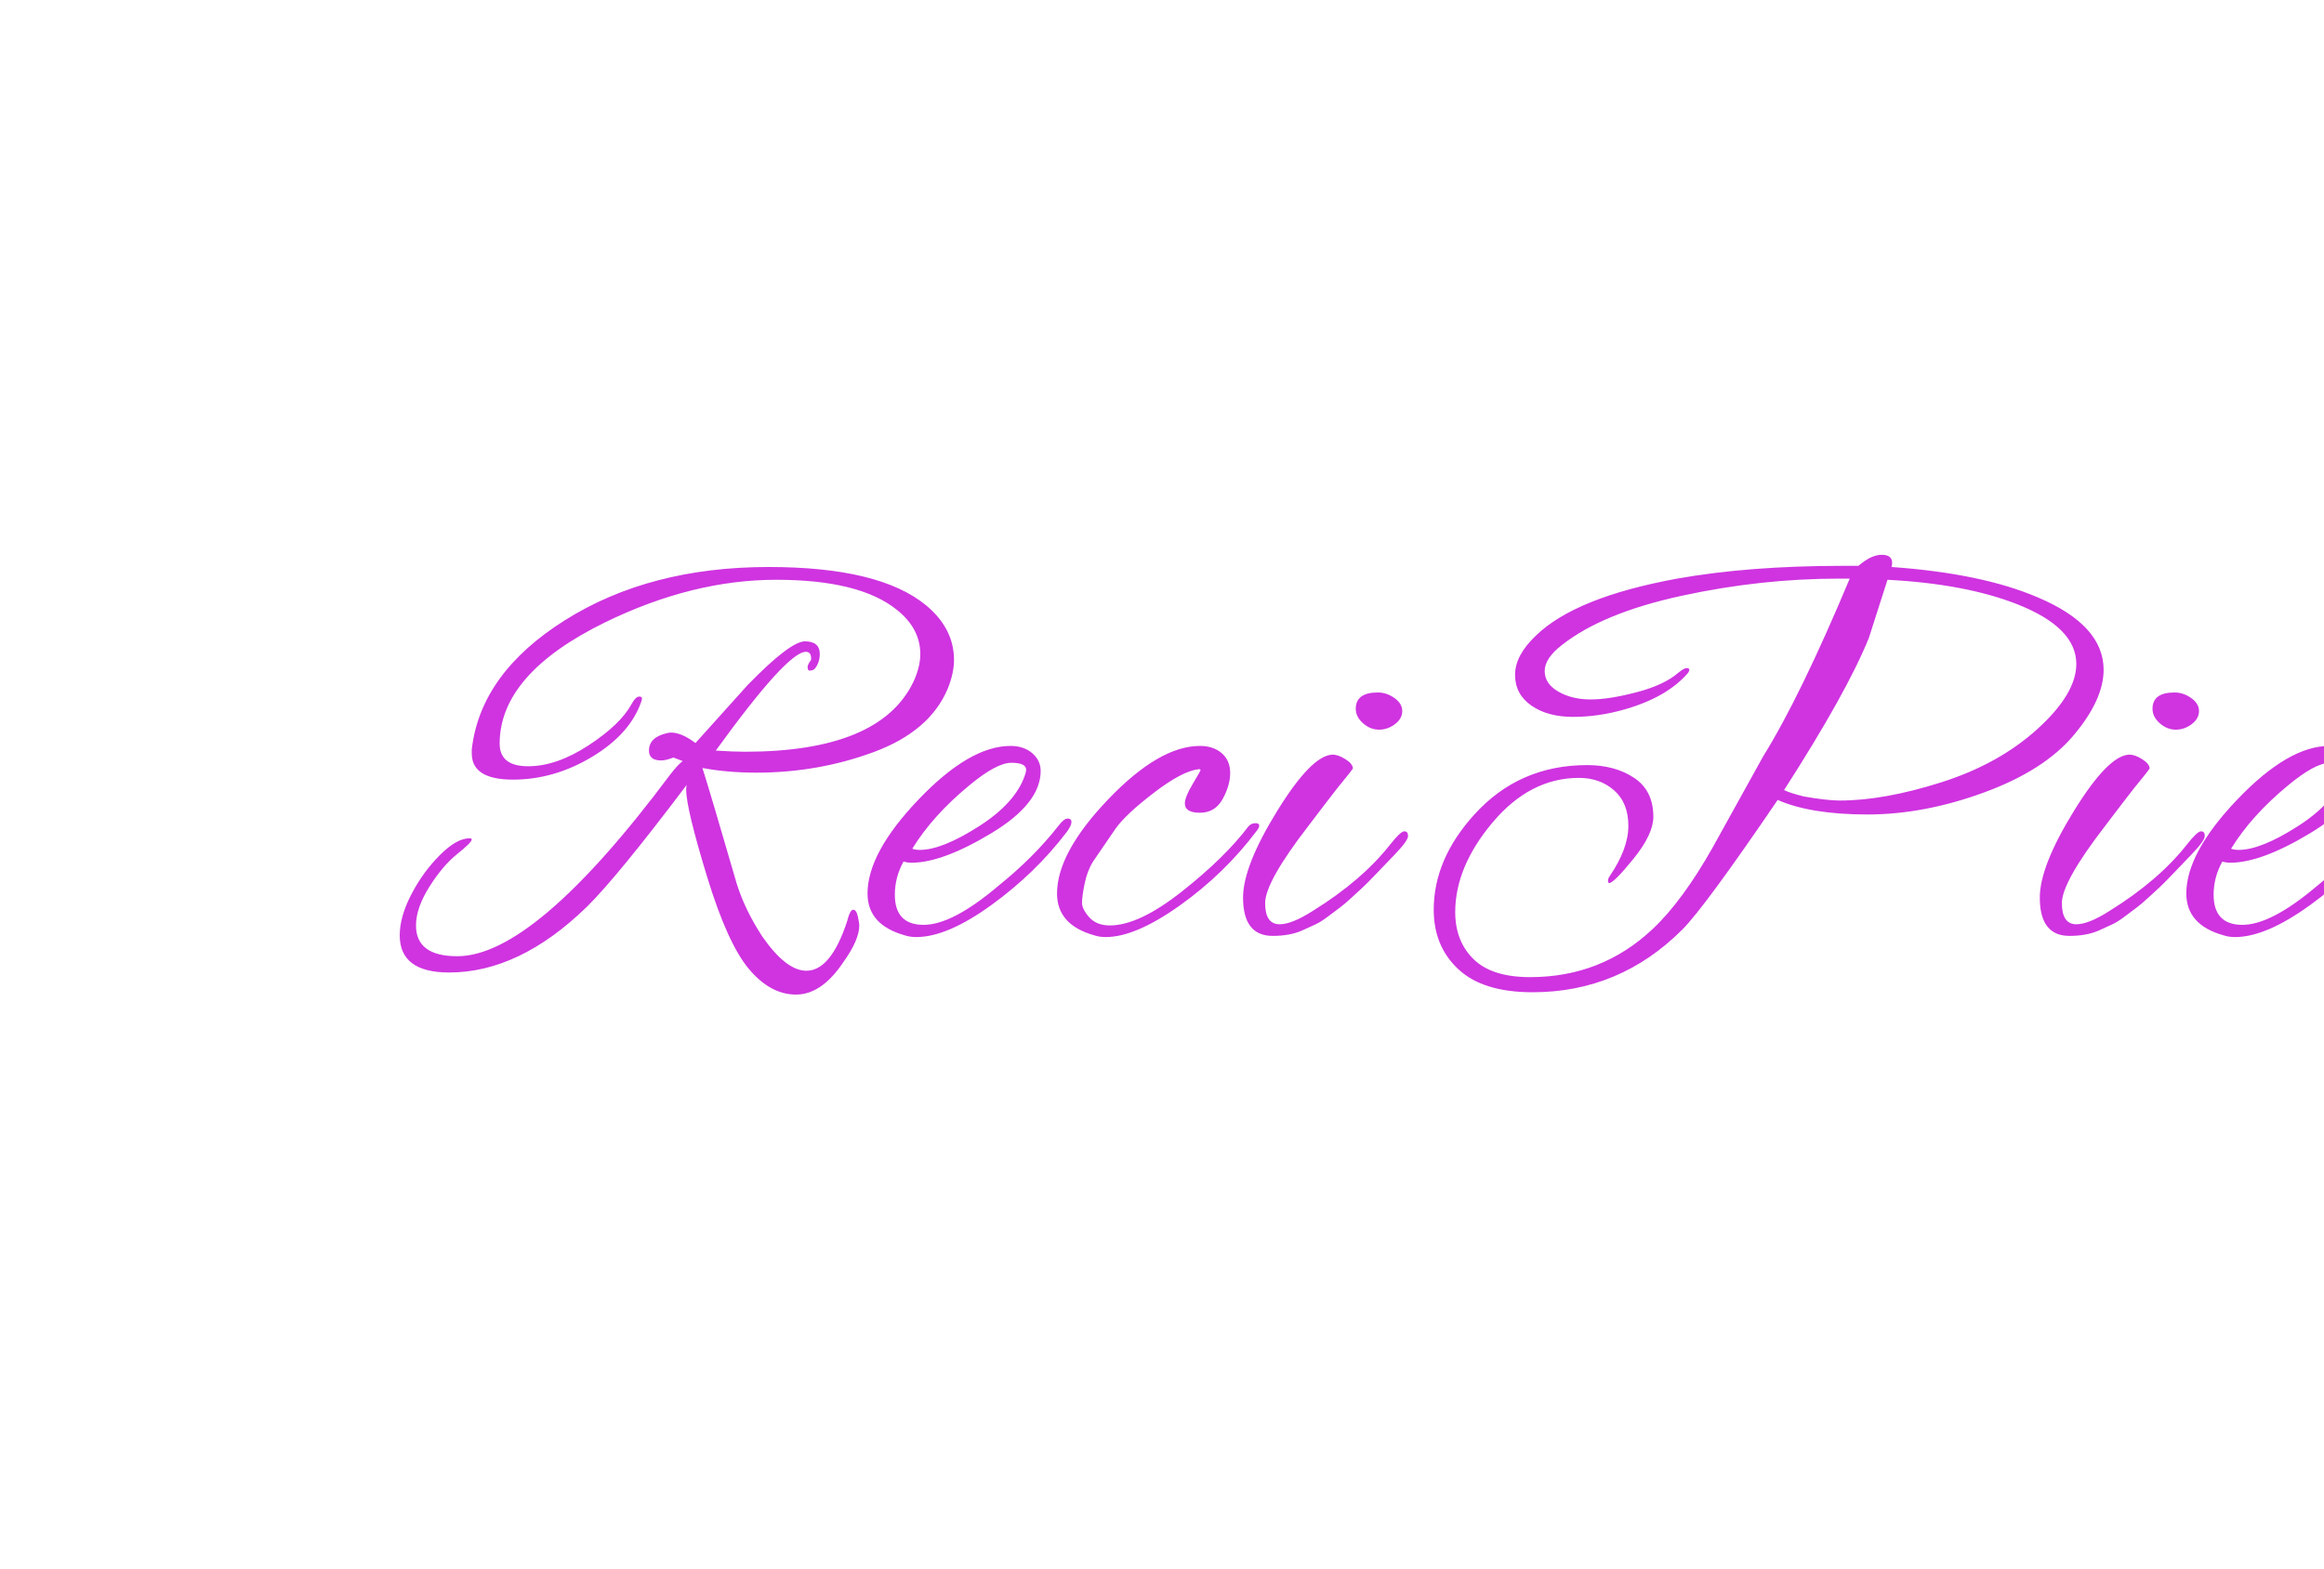
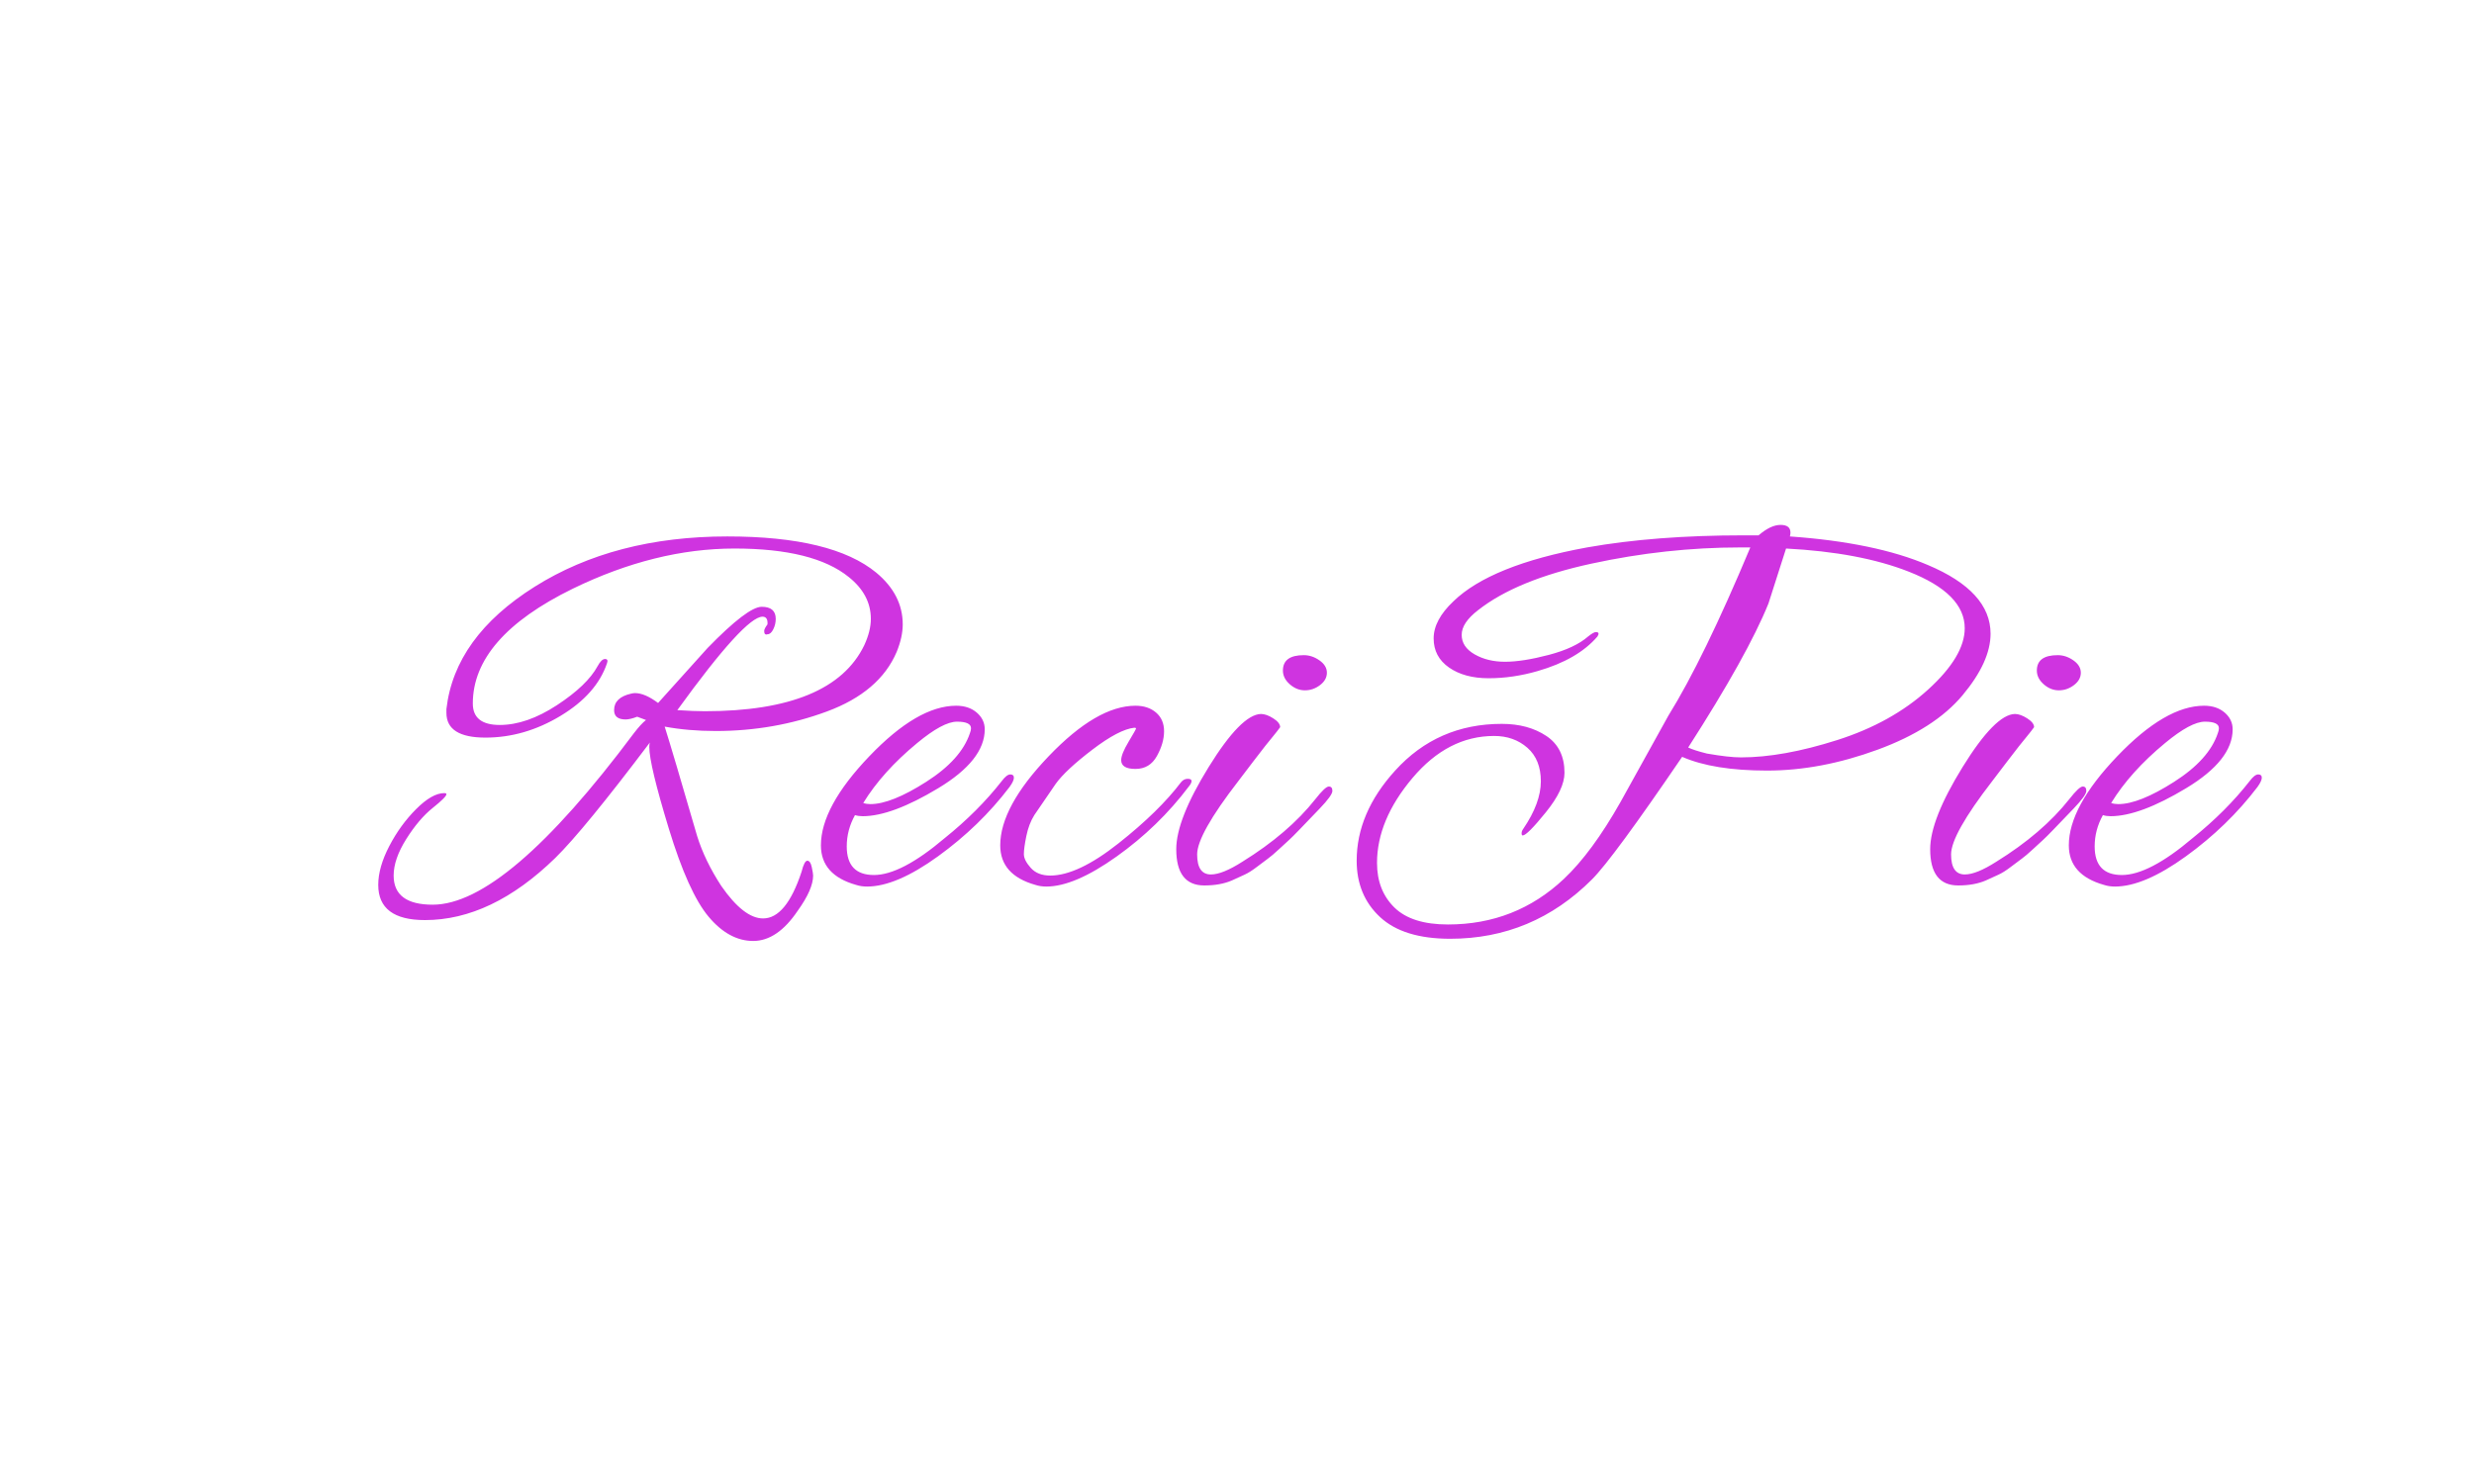
- <svg xmlns="http://www.w3.org/2000/svg" version="1.1" width="400px" height="270px" style="">
+ <svg xmlns="http://www.w3.org/2000/svg" version="1.1" width="450" height="270px" style="">
  <path fill="#cf34e0" d="M130.2,133q-5,0-9.3-0.8q1.4,4.4,5.9,19.9q1.4,4.5,4.4,9.1q4.1,5.9,7.6,5.9q4.2,0,7-8.5q0.5-2,1.05-2t0.8,1.15t0.25,1.55q0,2.5-2.8,6.4q-3.7,5.5-8.1,5.5t-8.1-4.4t-7.25-16.05t-3.55-14.85q0-0.5,0.1-0.8q-12,15.9-17.2,21q-11.6,11.3-23.7,11.3q-8.5,0-8.5-6.4q0-3.2,2-7.05t4.9-6.75t5.1-2.9q0.4,0,0.4,0.2q0,0.5-2.5,2.5t-4.8,5.65t-2.3,6.65q0,5.3,7.1,5.3q13.3,0,36.6-31.2q1.3-1.7,2.2-2.4l-1.6-0.6q-1.3,0.5-2.1,0.5q-2.1,0-2.1-1.7q0-2.3,3.1-3q0.4-0.1,0.7-0.1q1.8,0,4.2,1.8q8.8-9.8,9-10q7.3-7.5,9.85-7.5t2.55,2.2q0,1-0.45,1.9t-1.05,0.9q-0.6,0.2-0.6-0.6q0-0.4,0.6-1.2q0.1-1.4-0.9-1.4q-3.2,0-15.5,17q3,0.2,5,0.2q23.2,0,29-12q1.2-2.6,1.2-4.8q0-4.4-4-7.6q-6.4-5.2-20.8-5.2t-29.4,7.3q-18.2,8.9-18.2,20.9q0,3.9,4.9,3.9t10.4-3.6t7.4-7.1q0.7-1.3,1.35-1.3t0.35,0.8q-1.9,5.6-8.45,9.55t-13.65,3.95t-7.1-4.5l0-0.7q1.5-13.1,16.05-22.25t35.05-9.15q19.1,0,27.1,6.6q4.8,4,4.8,9.4q0,2.3-1.1,5q-3.1,7.3-12.7,10.85t-20.2,3.55z M157.717,161.3q-1.1,0-2-0.3q-6.4-1.8-6.4-7.2q0-7,8.8-16.2t15.8-9.2q2.3,0,3.75,1.25t1.45,3.05q0,5.6-8.45,10.7t-13.75,5.1q-0.8,0-1.4-0.2q-1.5,2.7-1.5,5.7q0,5.2,4.95,5.2t12.85-6.7q6.1-4.9,10.4-10.4q0.9-1.2,1.55-1.2t0.65,0.6t-0.8,1.7q-5.4,7.1-13,12.6t-12.9,5.5z M176.617,132.5q0-1.2-2.55-1.2t-7.25,3.9q-6.3,5.2-9.8,10.9q0.6,0.2,1.3,0.2q3.8,0,10.15-4.05t7.95-8.85q0.2-0.5,0.2-0.9z M190.334,161.3q-1.1,0-2-0.3q-6.4-1.8-6.4-7.2q0-7,8.8-16.2t15.8-9.2q2.3,0,3.75,1.25t1.45,3.4t-1.3,4.5t-3.9,2.35t-2.6-1.6q0-1.1,1.35-3.35t1.35-2.4t-0.3-0.15q-2.8,0.3-7.65,4t-6.65,6.2l-3.9,5.7q-1,1.6-1.45,3.8t-0.45,3.3t1.25,2.5t3.55,1.4q5,0,12.4-5.85t11.4-11.15q0.5-0.6,1.2-0.6t0.7,0.4t-0.5,1q-5.5,7.3-13.15,12.75t-12.75,5.45z M240.001,120.15q1.35,0.95,1.35,2.25t-1.25,2.25t-2.75,0.95t-2.75-1.1t-1.25-2.5q0-2.8,3.8-2.8q1.5,0,2.85,0.95z M219.051,161.1q-5.1,0-5.1-6.6q0-5.4,5.9-14.95t9.5-9.65q1,0,2.25,0.8t1.25,1.6q-0.5,0.7-1.2,1.55t-1.5,1.85t-2.2,2.85t-2.7,3.55q-7.5,9.7-7.5,13.35t2.5,3.65q2.1,0,5.7-2.3q8.4-5.2,13.3-11.4q1.8-2.3,2.45-2.3t0.65,0.8t-2.3,3.2t-3.65,3.8t-1.85,1.85t-1.85,1.7t-2.05,1.75t-2,1.5t-2.3,1.45t-2.3,1.05q-2.1,0.9-5,0.9z M362.068,115.3q0,5.1-5.1,11.2t-15.45,9.9t-20.1,3.8t-15.45-2.5q-12.6,18.5-16.4,22.3q-10.8,10.8-25.8,10.8q-8.5,0-12.75-3.95t-4.25-10.25q0-8.7,7-16.4q7.7-8.5,19.4-8.5q4.8,0,8.1,2.2t3.3,6.7q0,3-3.4,7.2t-4.2,4.2q-0.2,0-0.2-0.4t0.3-0.8q3.2-4.7,3.2-8.65t-2.45-6.1t-6.05-2.15q-8.4,0-14.85,7.65t-6.45,15.45q0,5,3.15,8.1t9.75,3.1q12.3,0,21.1-8.3q5.1-4.8,10.3-14l8.7-15.7q6.4-10.3,14.9-30.6l-1.8,0q-13.5,0-27.1,2.95t-20.6,8.45q-3,2.3-3,4.5t2.35,3.55t5.55,1.35t7.95-1.25t7.15-3.35q1-0.8,1.4-0.8q0.8,0,0.3,0.8q-3.6,4.2-10.9,6.3q-4.5,1.3-8.9,1.3t-7.2-1.95t-2.8-5.3t3.6-6.75q6.8-6.6,24.3-9.8q12.4-2.2,28.5-2.2l2.7,0q2.2-1.9,4-1.9t1.8,1.4q0,0.3-0.1,0.7q15.5,1.1,25.1,5.2q11.4,4.8,11.4,12.5z M357.368,114.3q0-6.3-10.2-10.3q-8.9-3.5-22.3-4.2l-3.2,10q-3.8,9.4-14.6,26.2q1,0.5,3.4,1.1q4,0.7,6.2,0.7q7.6,0,17.5-3.15t16.55-9.2t6.65-11.15z M377.135,120.15q1.35,0.95,1.35,2.25t-1.25,2.25t-2.75,0.95t-2.75-1.1t-1.25-2.5q0-2.8,3.8-2.8q1.5,0,2.85,0.95z M356.185,161.1q-5.1,0-5.1-6.6q0-5.4,5.9-14.95t9.5-9.65q1,0,2.25,0.8t1.25,1.6q-0.5,0.7-1.2,1.55t-1.5,1.85t-2.2,2.85t-2.7,3.55q-7.5,9.7-7.5,13.35t2.5,3.65q2.1,0,5.7-2.3q8.4-5.2,13.3-11.4q1.8-2.3,2.45-2.3t0.65,0.8t-2.3,3.2t-3.65,3.8t-1.85,1.85t-1.85,1.7t-2.05,1.75t-2,1.5t-2.3,1.45t-2.3,1.05q-2.1,0.9-5,0.9z M384.702,161.3q-1.1,0-2-0.3q-6.4-1.8-6.4-7.2q0-7,8.8-16.2t15.8-9.2q2.3,0,3.75,1.25t1.45,3.05q0,5.6-8.45,10.7t-13.75,5.1q-0.8,0-1.4-0.2q-1.5,2.7-1.5,5.7q0,5.2,4.95,5.2t12.85-6.7q6.1-4.9,10.4-10.4q0.9-1.2,1.55-1.2t0.65,0.6t-0.8,1.7q-5.4,7.1-13,12.6t-12.9,5.5z M403.602,132.5q0-1.2-2.55-1.2t-7.25,3.9q-6.3,5.2-9.8,10.9q0.6,0.2,1.3,0.2q3.8,0,10.15-4.05t7.95-8.85q0.2-0.5,0.2-0.9z" />
  <path fill="#" d="" />
</svg>
